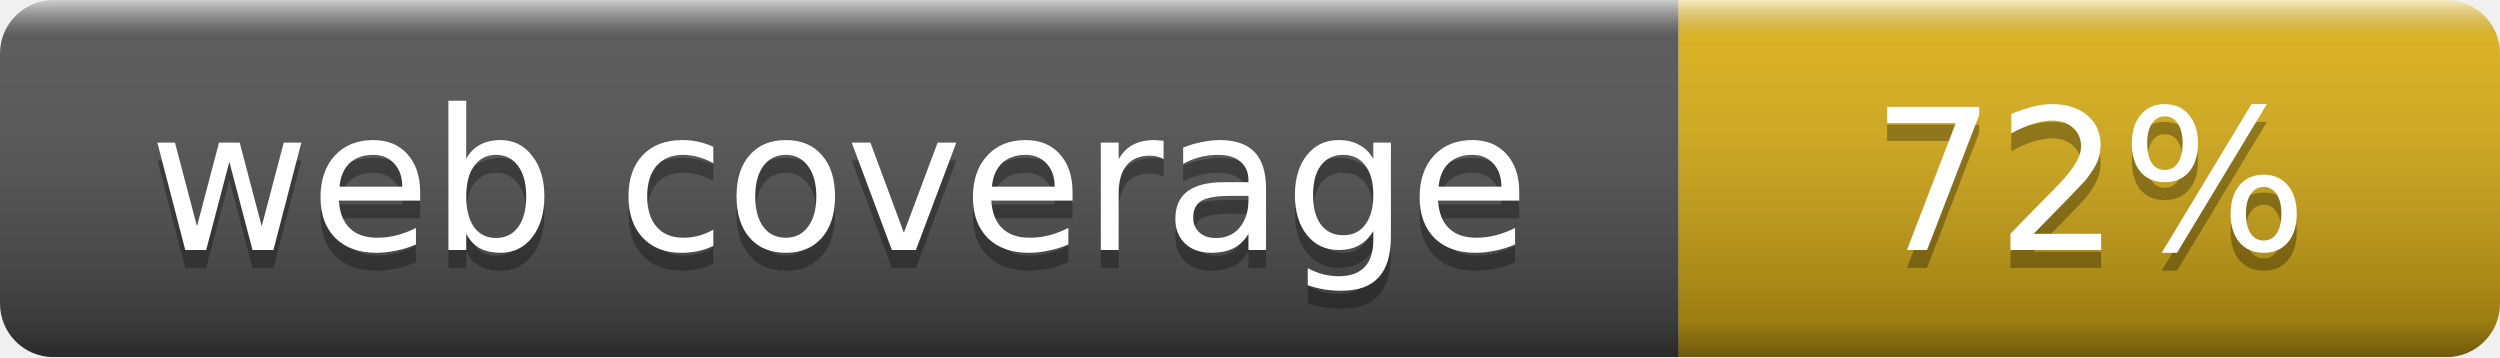
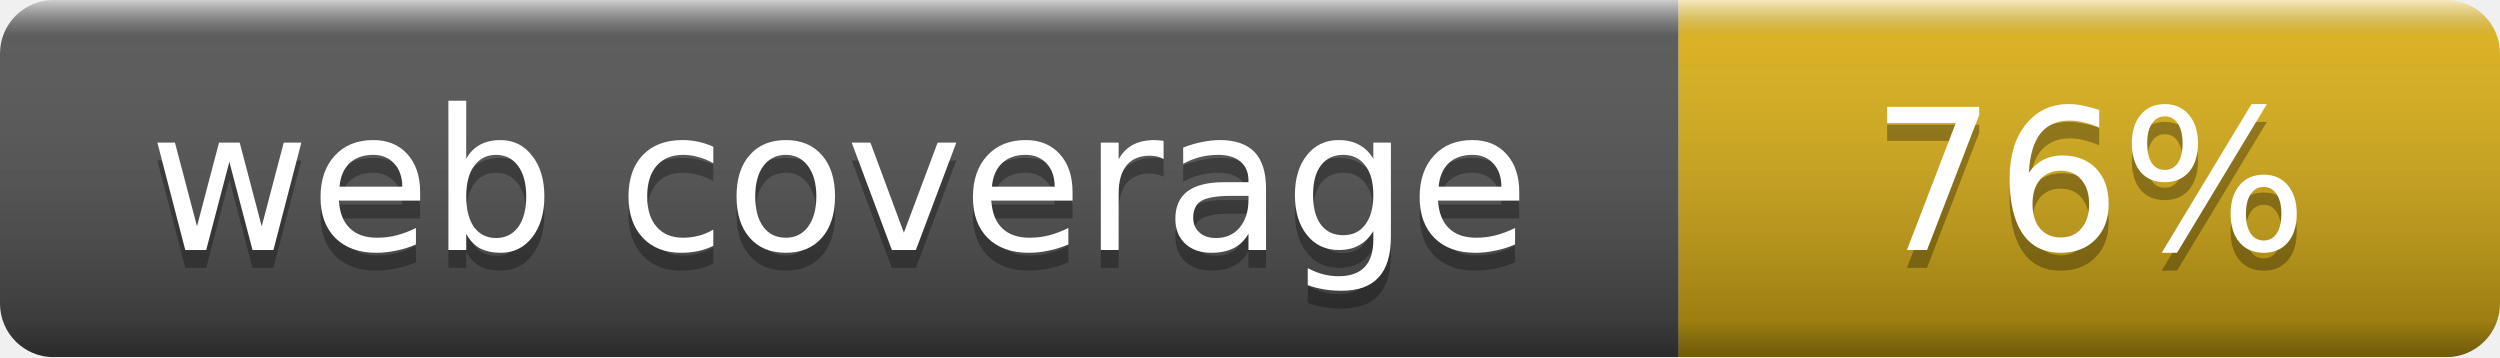
- <svg xmlns="http://www.w3.org/2000/svg" width="140" height="20" role="img" aria-label="web coverage: 72%">
+ <svg xmlns="http://www.w3.org/2000/svg" width="140" height="20" role="img" aria-label="web coverage: 76%">
  <linearGradient id="smooth" x2="0" y2="100%">
    <stop offset="0" stop-color="#fff" stop-opacity=".7" />
    <stop offset=".1" stop-color="#aaa" stop-opacity=".1" />
    <stop offset=".9" stop-opacity=".3" />
    <stop offset="1" stop-opacity=".5" />
  </linearGradient>
  <mask id="round">
    <rect width="140" height="20" rx="3" fill="#fff" />
  </mask>
  <g mask="url(#round)">
    <rect width="94" height="20" fill="#555" />
    <rect x="94" width="46" height="20" fill="#dfb317" />
    <rect width="140" height="20" fill="url(#smooth)" />
  </g>
  <g fill="#fff" text-anchor="middle" font-family="Verdana,Geneva,DejaVu Sans,sans-serif" font-size="11">
    <text x="47" y="15" fill="#010101" fill-opacity=".3">web coverage</text>
    <text x="47" y="14">web coverage</text>
-     <text x="117" y="15" fill="#010101" fill-opacity=".3">72%</text>
-     <text x="117" y="14">72%</text>
+     <text x="117" y="15" fill="#010101" fill-opacity=".3">76%</text>
+     <text x="117" y="14">76%</text>
  </g>
</svg>
